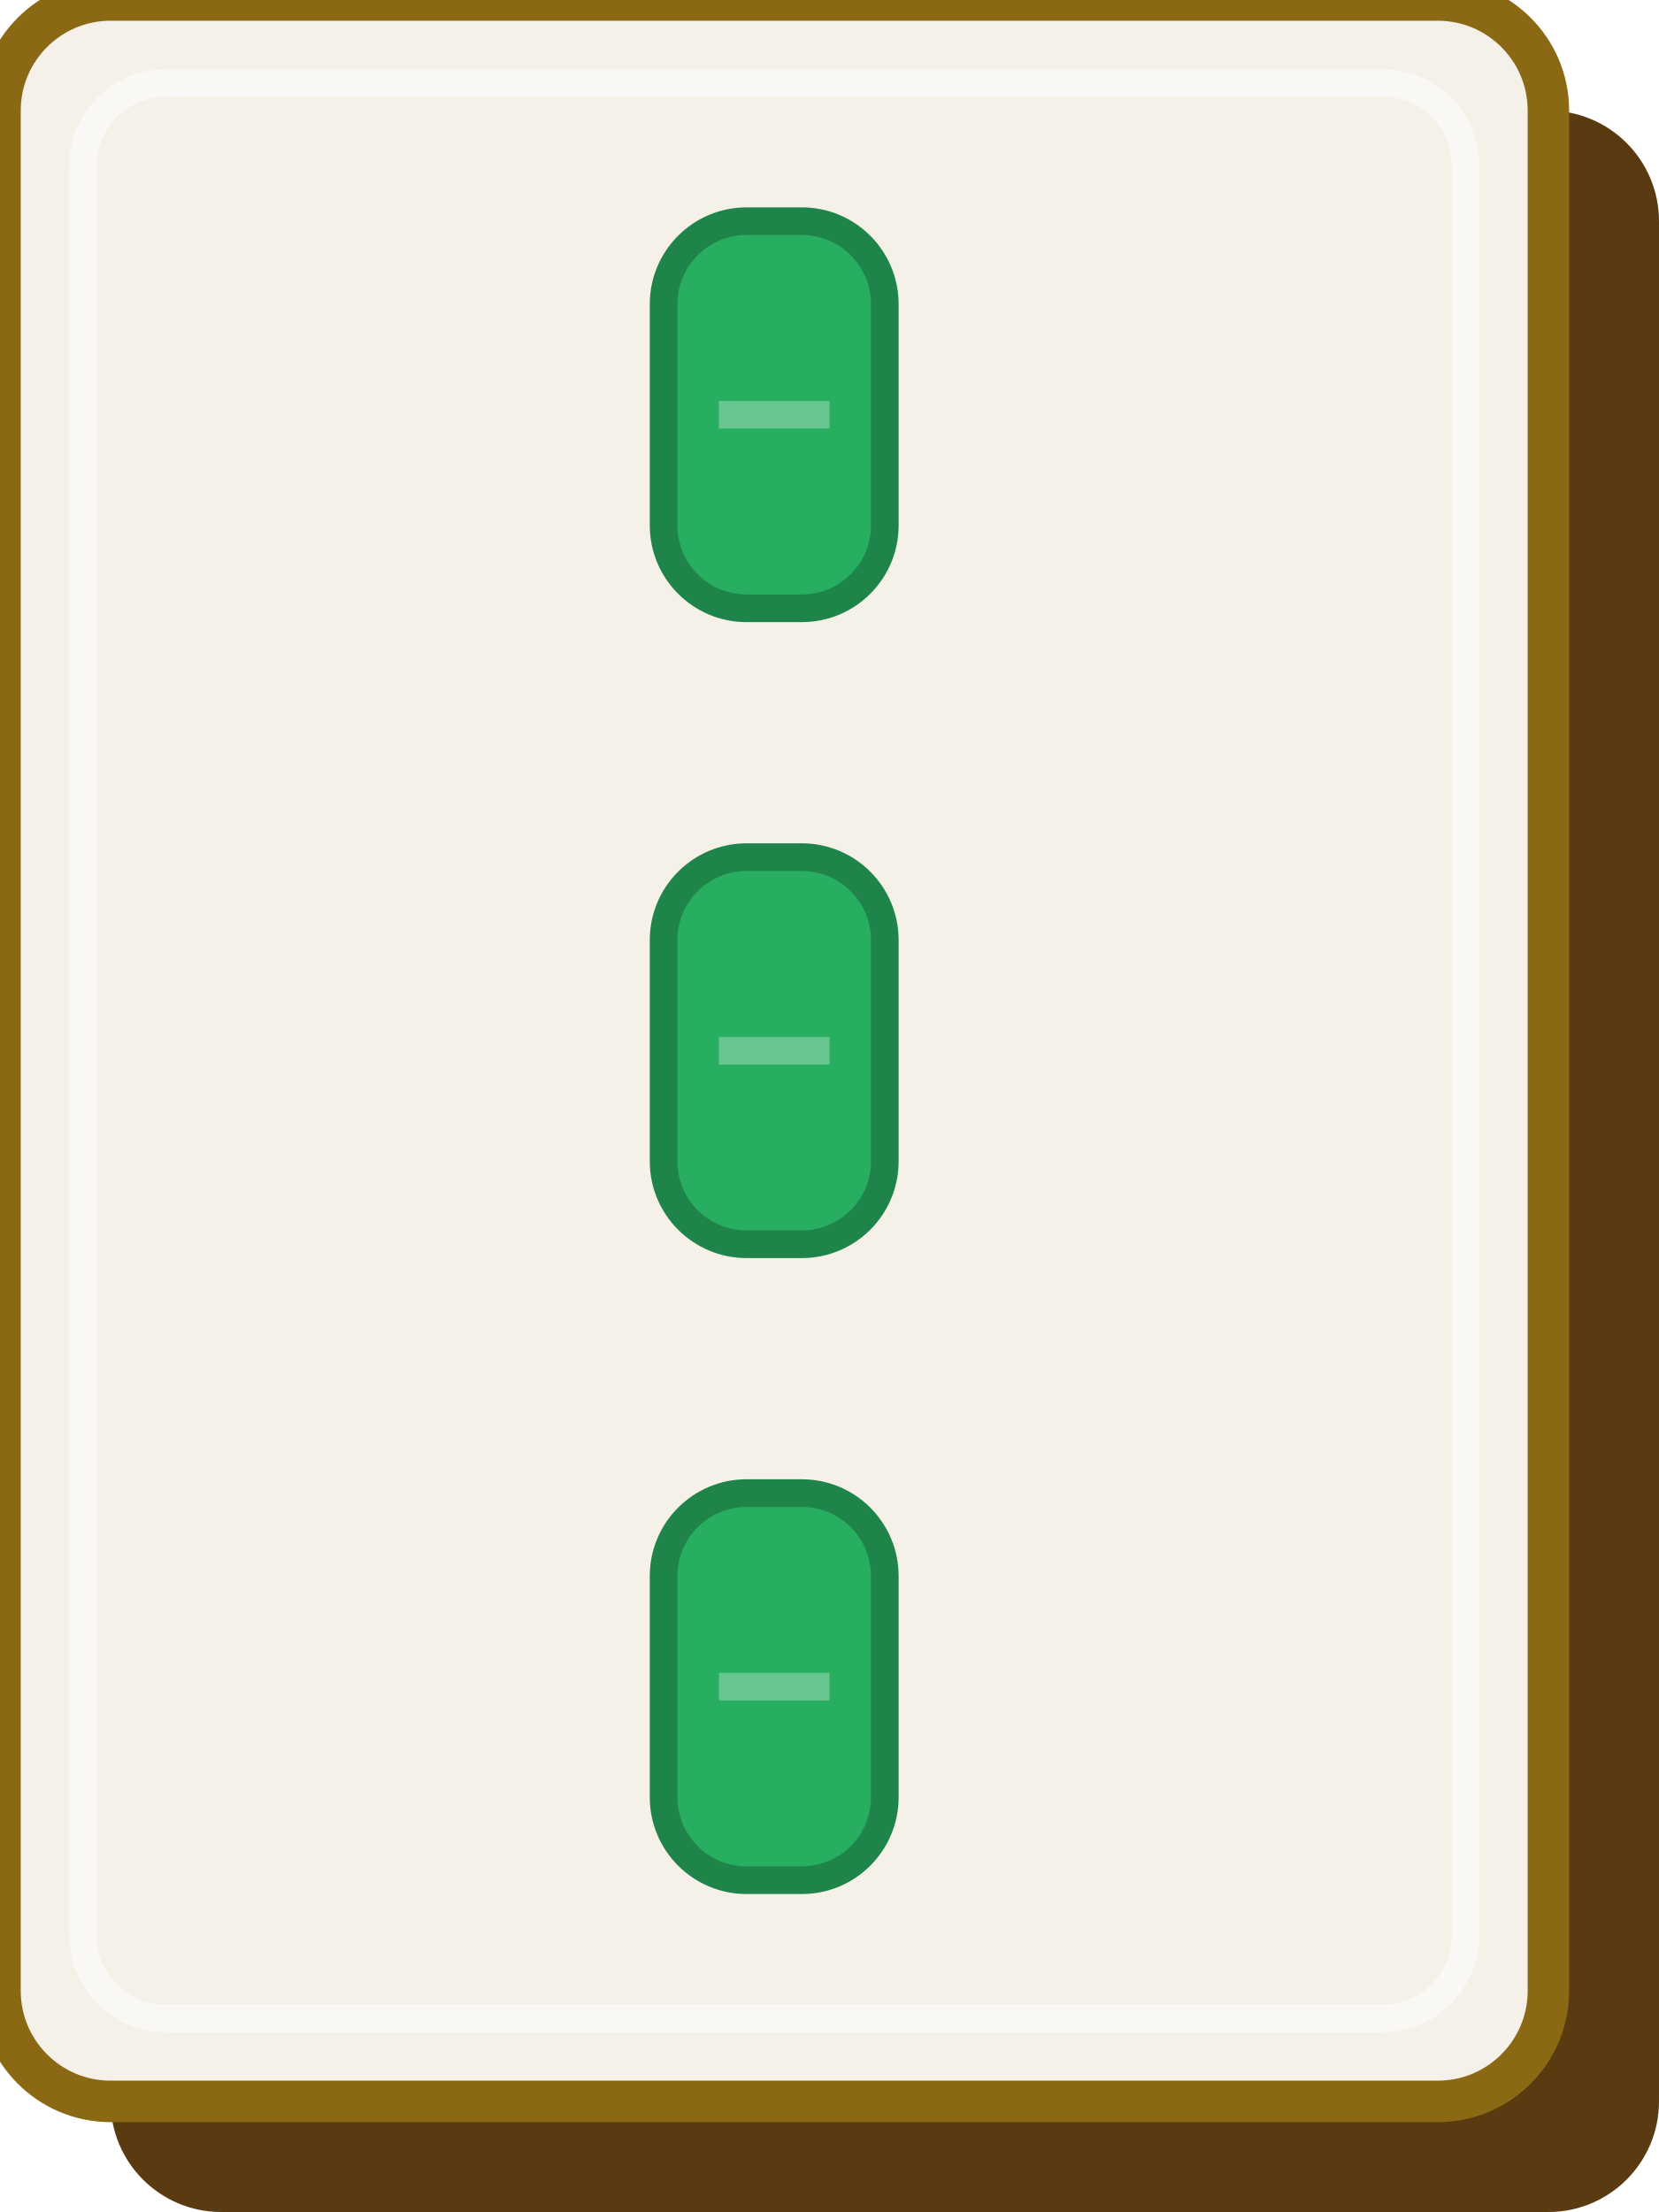
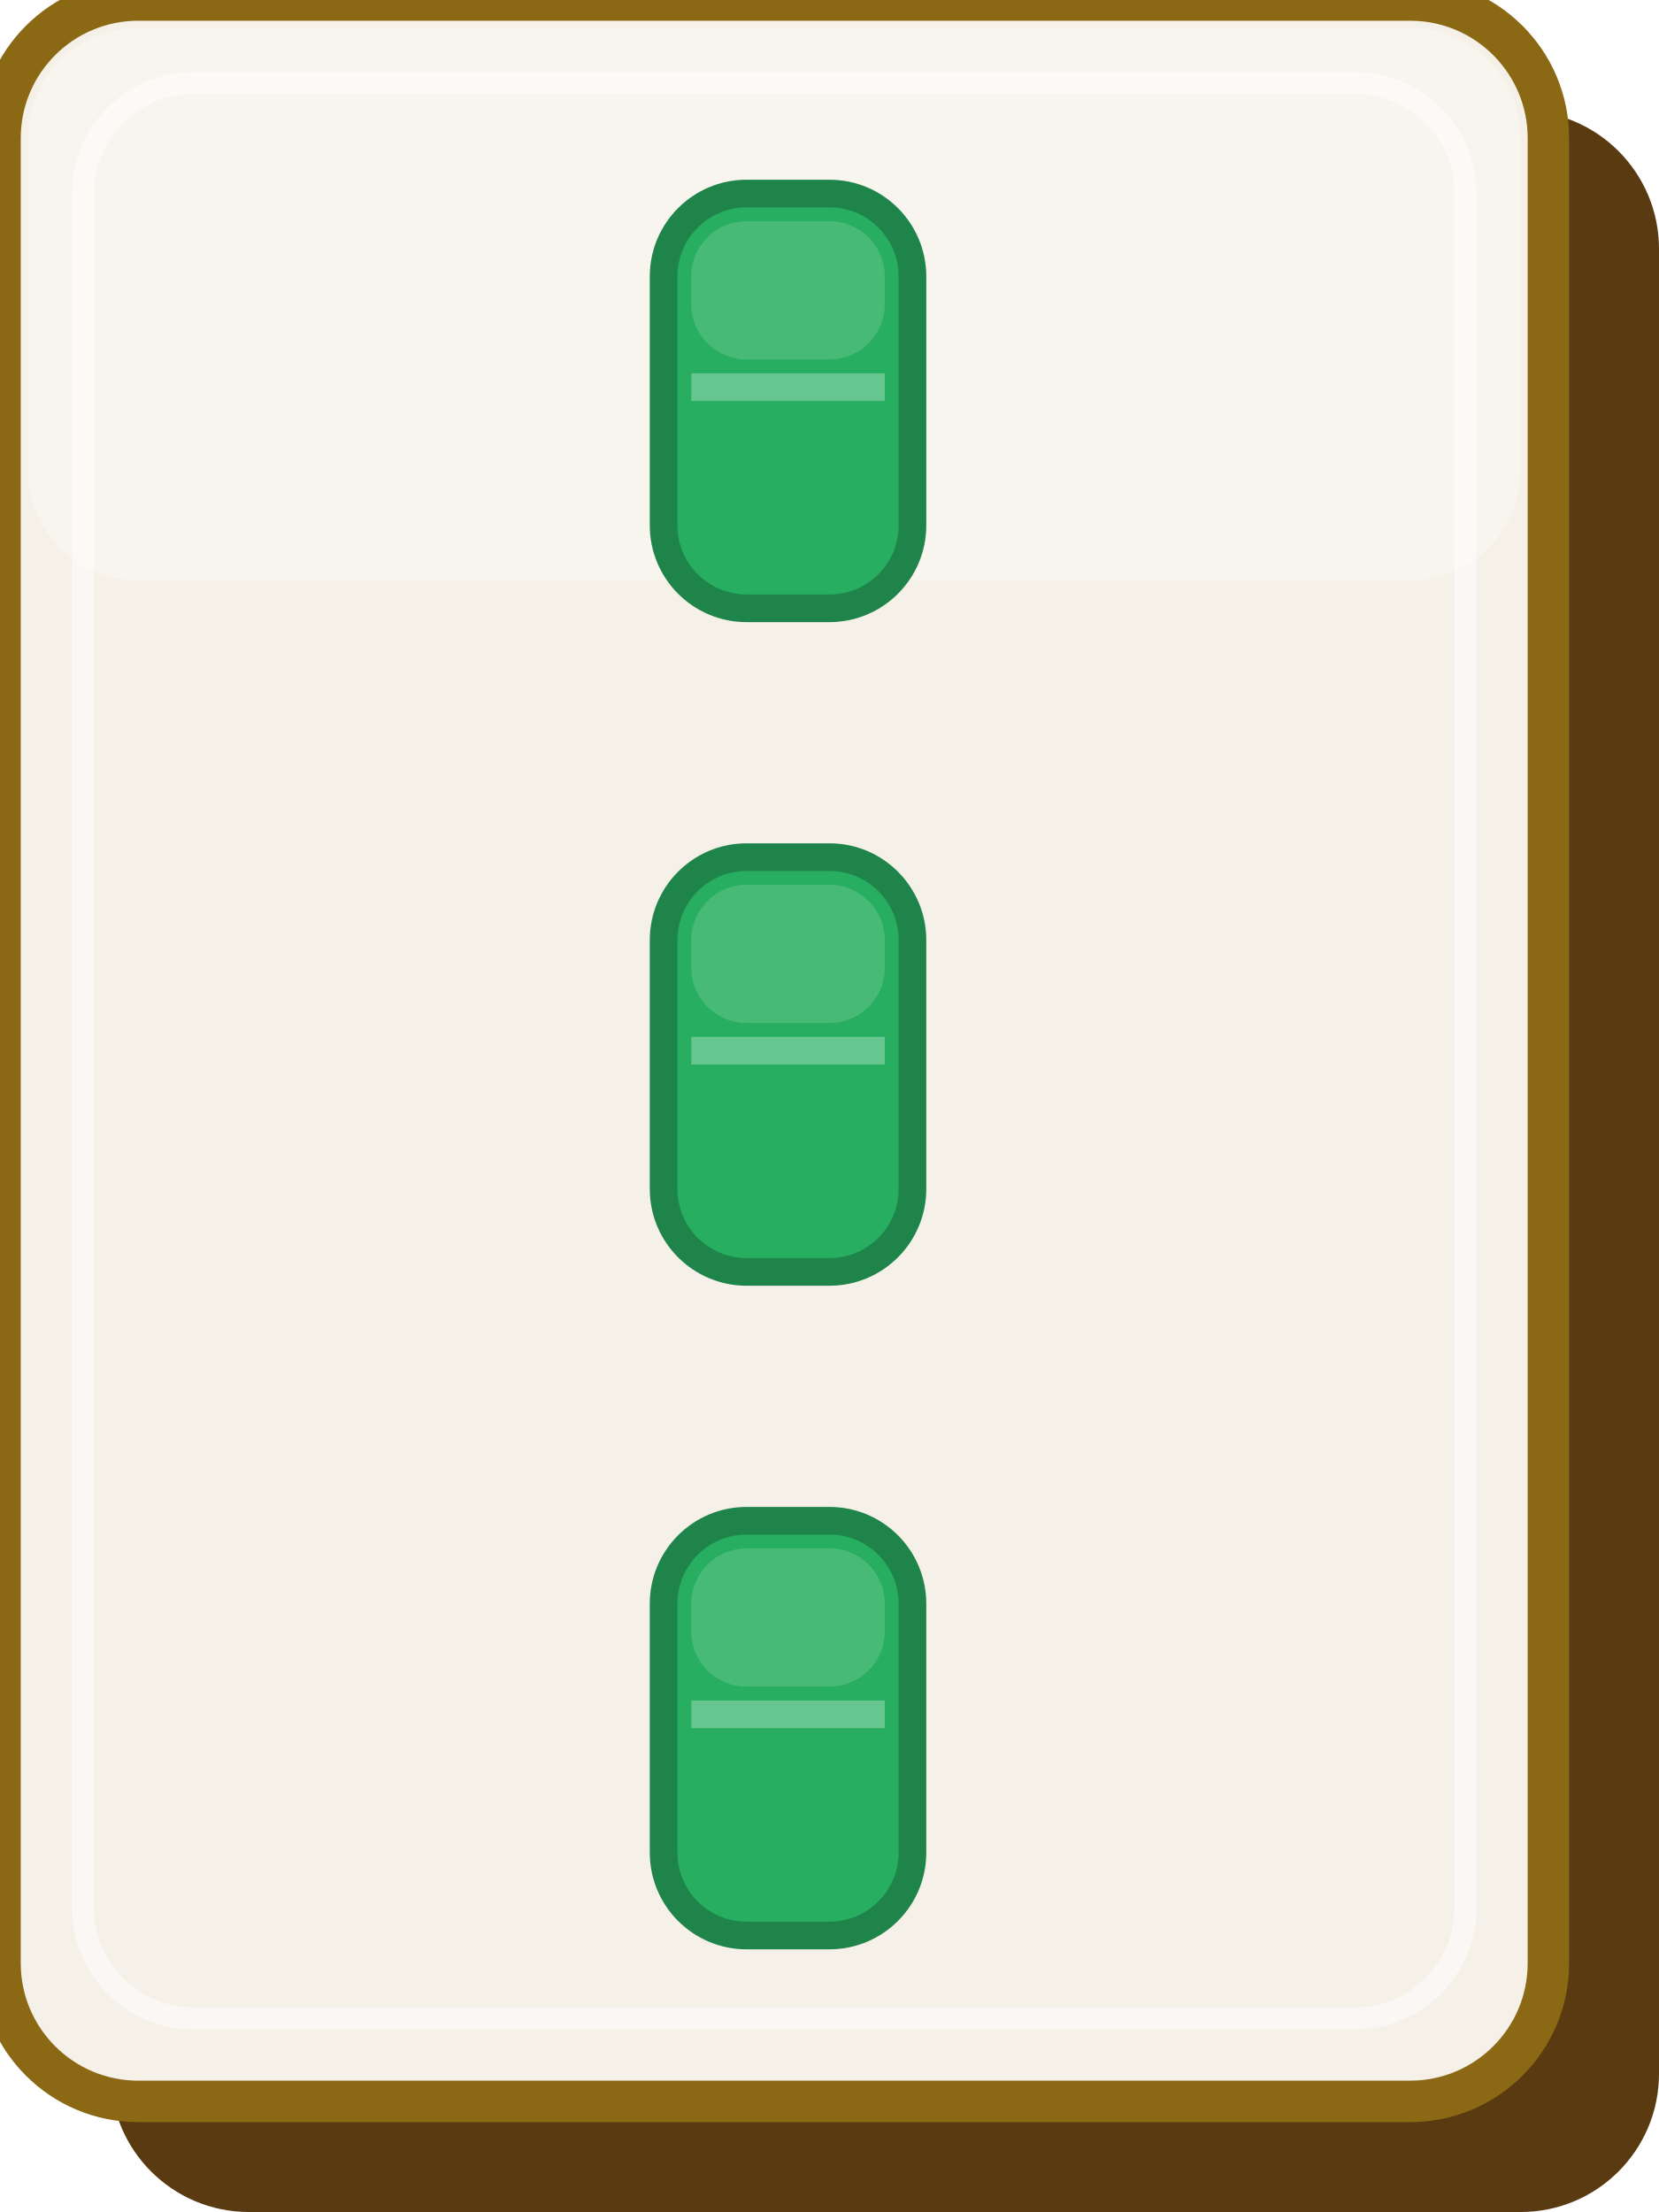
<svg xmlns="http://www.w3.org/2000/svg" viewBox="0 0 60 80" width="60" height="80">
-   <rect x="4" y="4" width="56" height="76" rx="4" ry="4" fill="#5a3a10" />
-   <rect x="0" y="0" width="56" height="76" rx="4" ry="4" fill="#f5f0e8" stroke="#8b6914" stroke-width="1.5" />
-   <rect x="3" y="3" width="50" height="70" rx="3" ry="3" fill="none" stroke="rgba(255,255,255,0.5)" stroke-width="1" />
-   <rect x="24" y="8" width="8" height="14" rx="3" ry="3" fill="#27ae60" stroke="#1e8449" stroke-width="1" />
-   <line x1="26" y1="15" x2="30" y2="15" stroke="rgba(255,255,255,0.3)" stroke-width="1" />
-   <rect x="24" y="31" width="8" height="14" rx="3" ry="3" fill="#27ae60" stroke="#1e8449" stroke-width="1" />
-   <line x1="26" y1="38" x2="30" y2="38" stroke="rgba(255,255,255,0.3)" stroke-width="1" />
-   <rect x="24" y="54" width="8" height="14" rx="3" ry="3" fill="#27ae60" stroke="#1e8449" stroke-width="1" />
-   <line x1="26" y1="61" x2="30" y2="61" stroke="rgba(255,255,255,0.3)" stroke-width="1" />
+   <rect x="4" y="4" width="56" height="76" rx="5" ry="5" fill="#5a3a10" />
+   <rect x="0" y="0" width="56" height="76" rx="5" ry="5" fill="#f5f0e8" stroke="#8b6914" stroke-width="1.5" />
+   <rect x="1" y="1" width="54" height="20" rx="4" ry="4" fill="rgba(255,255,255,0.25)" />
+   <rect x="3" y="3" width="50" height="70" rx="4" ry="4" fill="none" stroke="rgba(255,255,255,0.5)" stroke-width="0.8" />
+   <rect x="24" y="7" width="9" height="15" rx="3" ry="3" fill="#27ae60" stroke="#1e8449" stroke-width="1" />
+   <line x1="25" y1="14" x2="32" y2="14" stroke="rgba(255,255,255,0.3)" stroke-width="1" />
+   <rect x="25" y="8" width="7" height="5" rx="2" ry="2" fill="rgba(255,255,255,0.15)" />
+   <rect x="24" y="31" width="9" height="15" rx="3" ry="3" fill="#27ae60" stroke="#1e8449" stroke-width="1" />
+   <line x1="25" y1="38" x2="32" y2="38" stroke="rgba(255,255,255,0.3)" stroke-width="1" />
+   <rect x="25" y="32" width="7" height="5" rx="2" ry="2" fill="rgba(255,255,255,0.15)" />
+   <rect x="24" y="55" width="9" height="15" rx="3" ry="3" fill="#27ae60" stroke="#1e8449" stroke-width="1" />
+   <line x1="25" y1="62" x2="32" y2="62" stroke="rgba(255,255,255,0.3)" stroke-width="1" />
+   <rect x="25" y="56" width="7" height="5" rx="2" ry="2" fill="rgba(255,255,255,0.15)" />
</svg>
